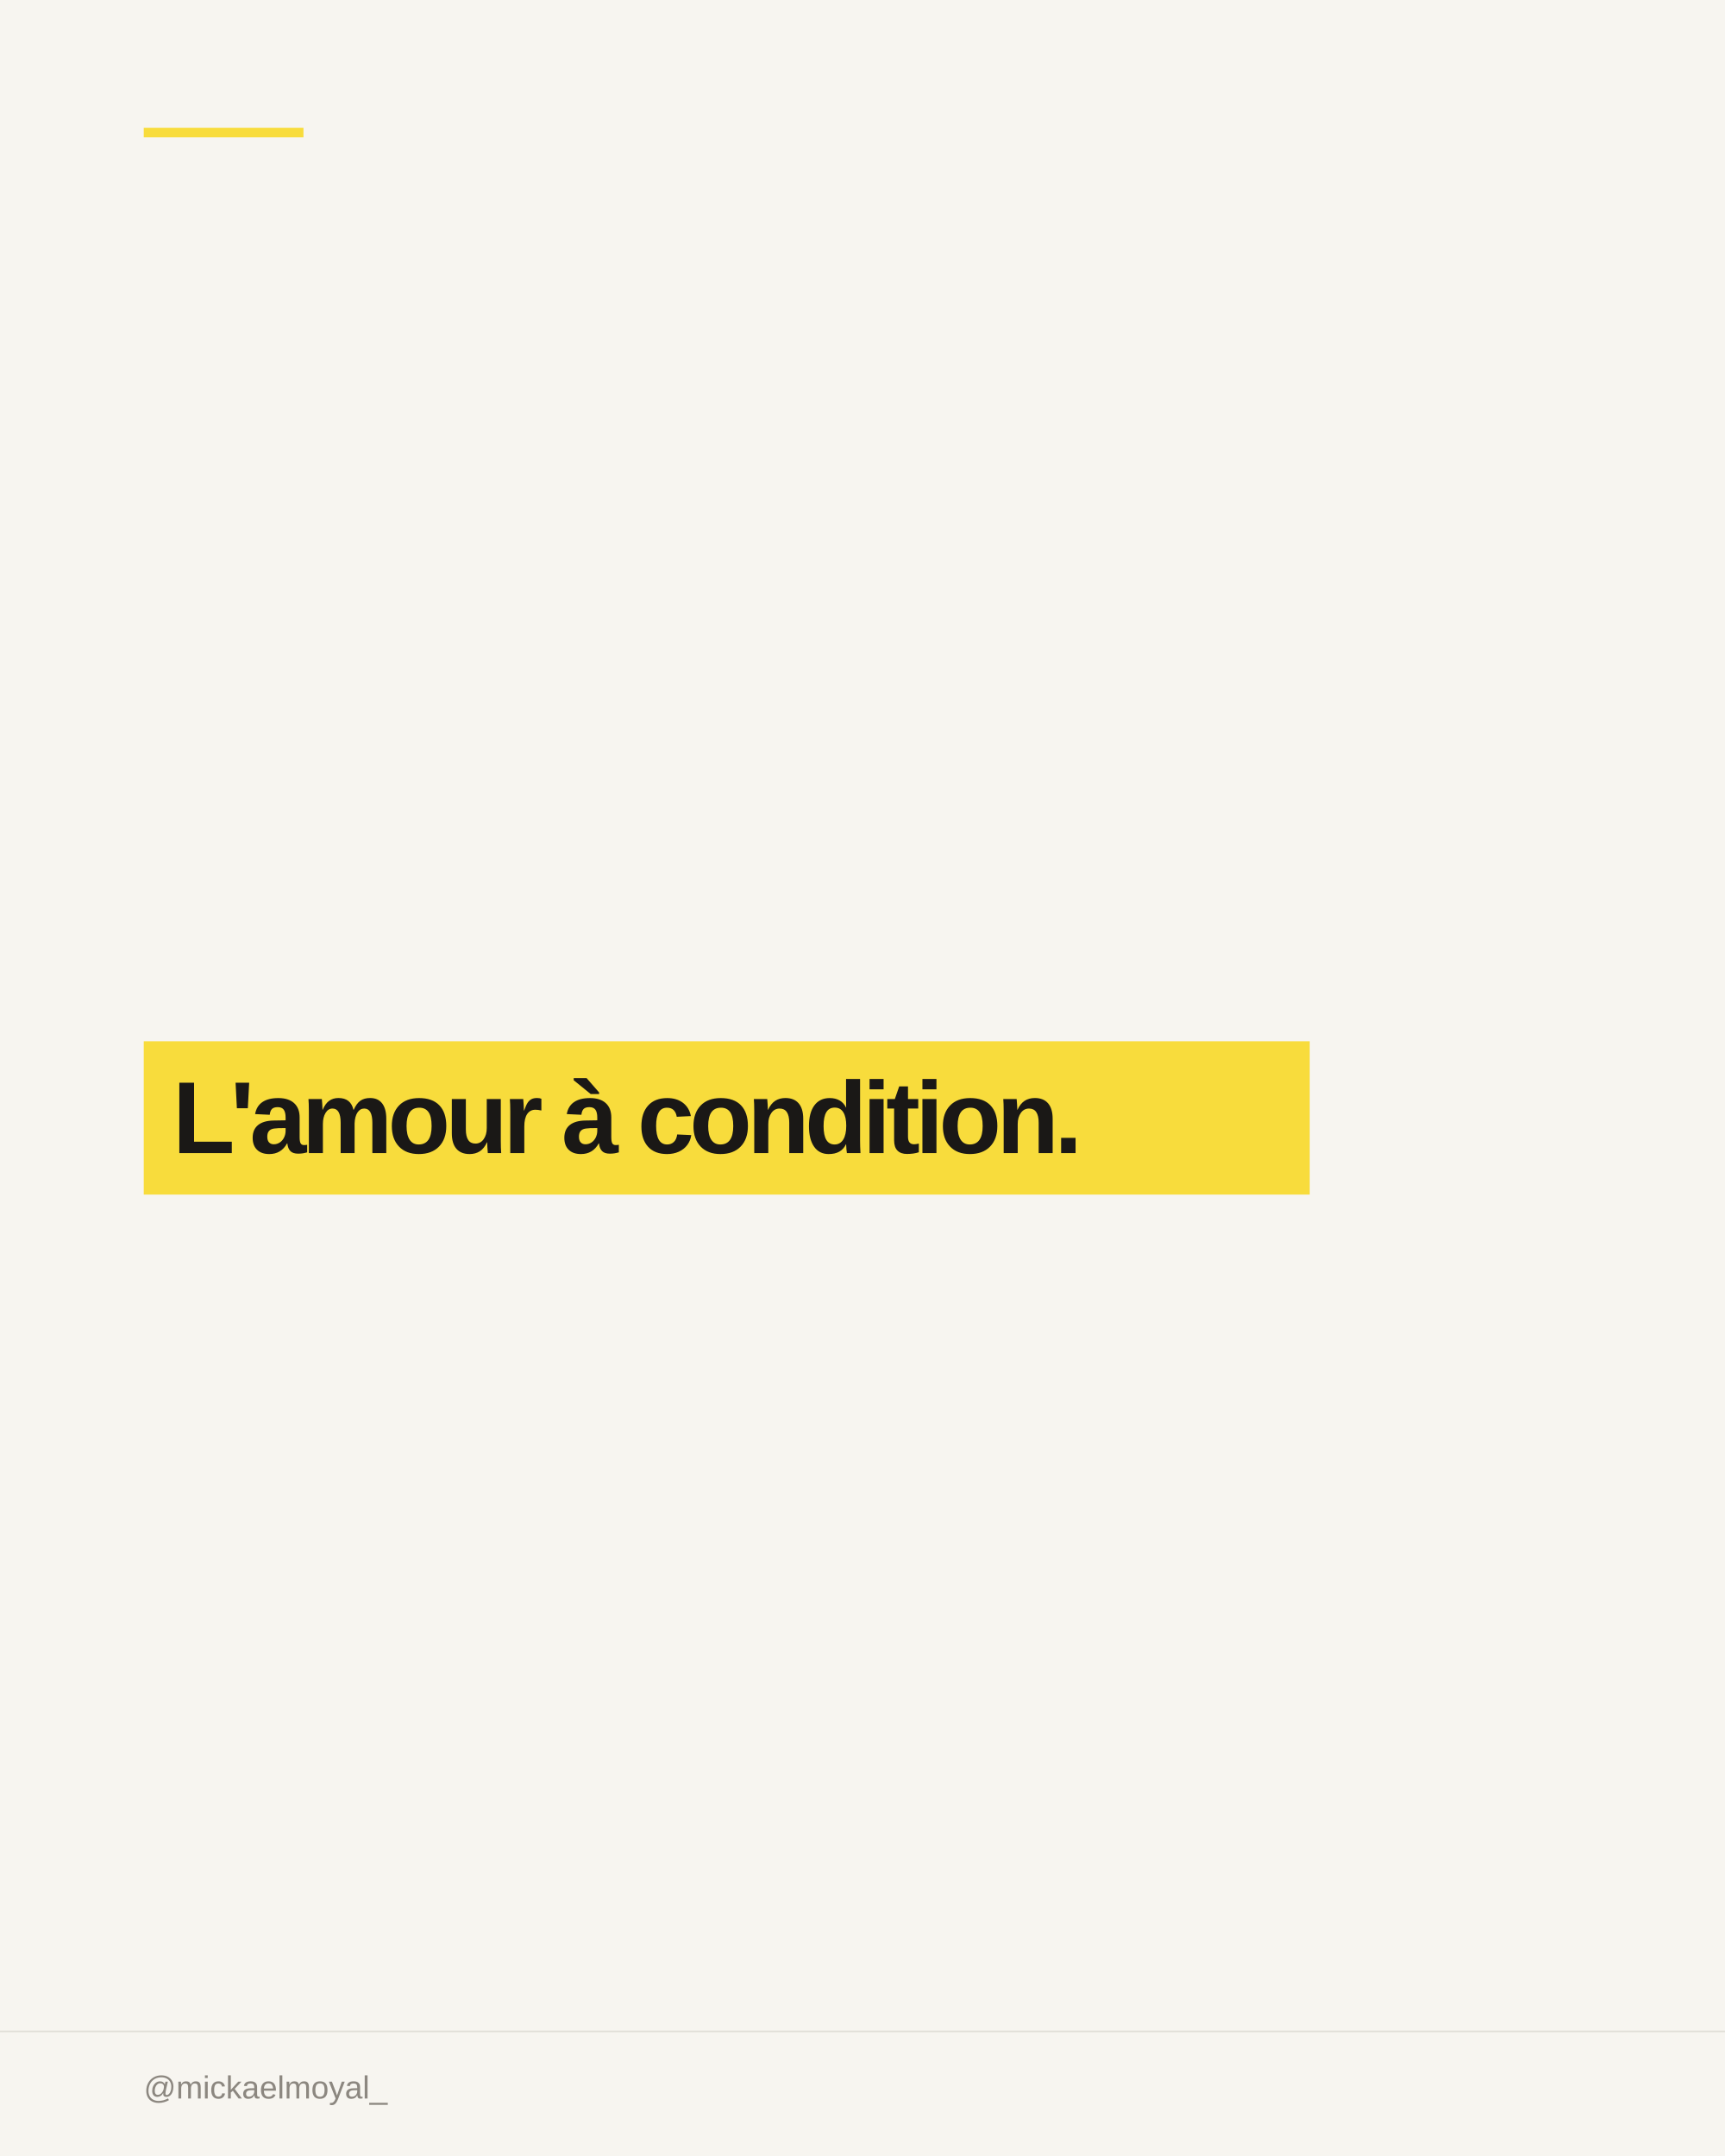
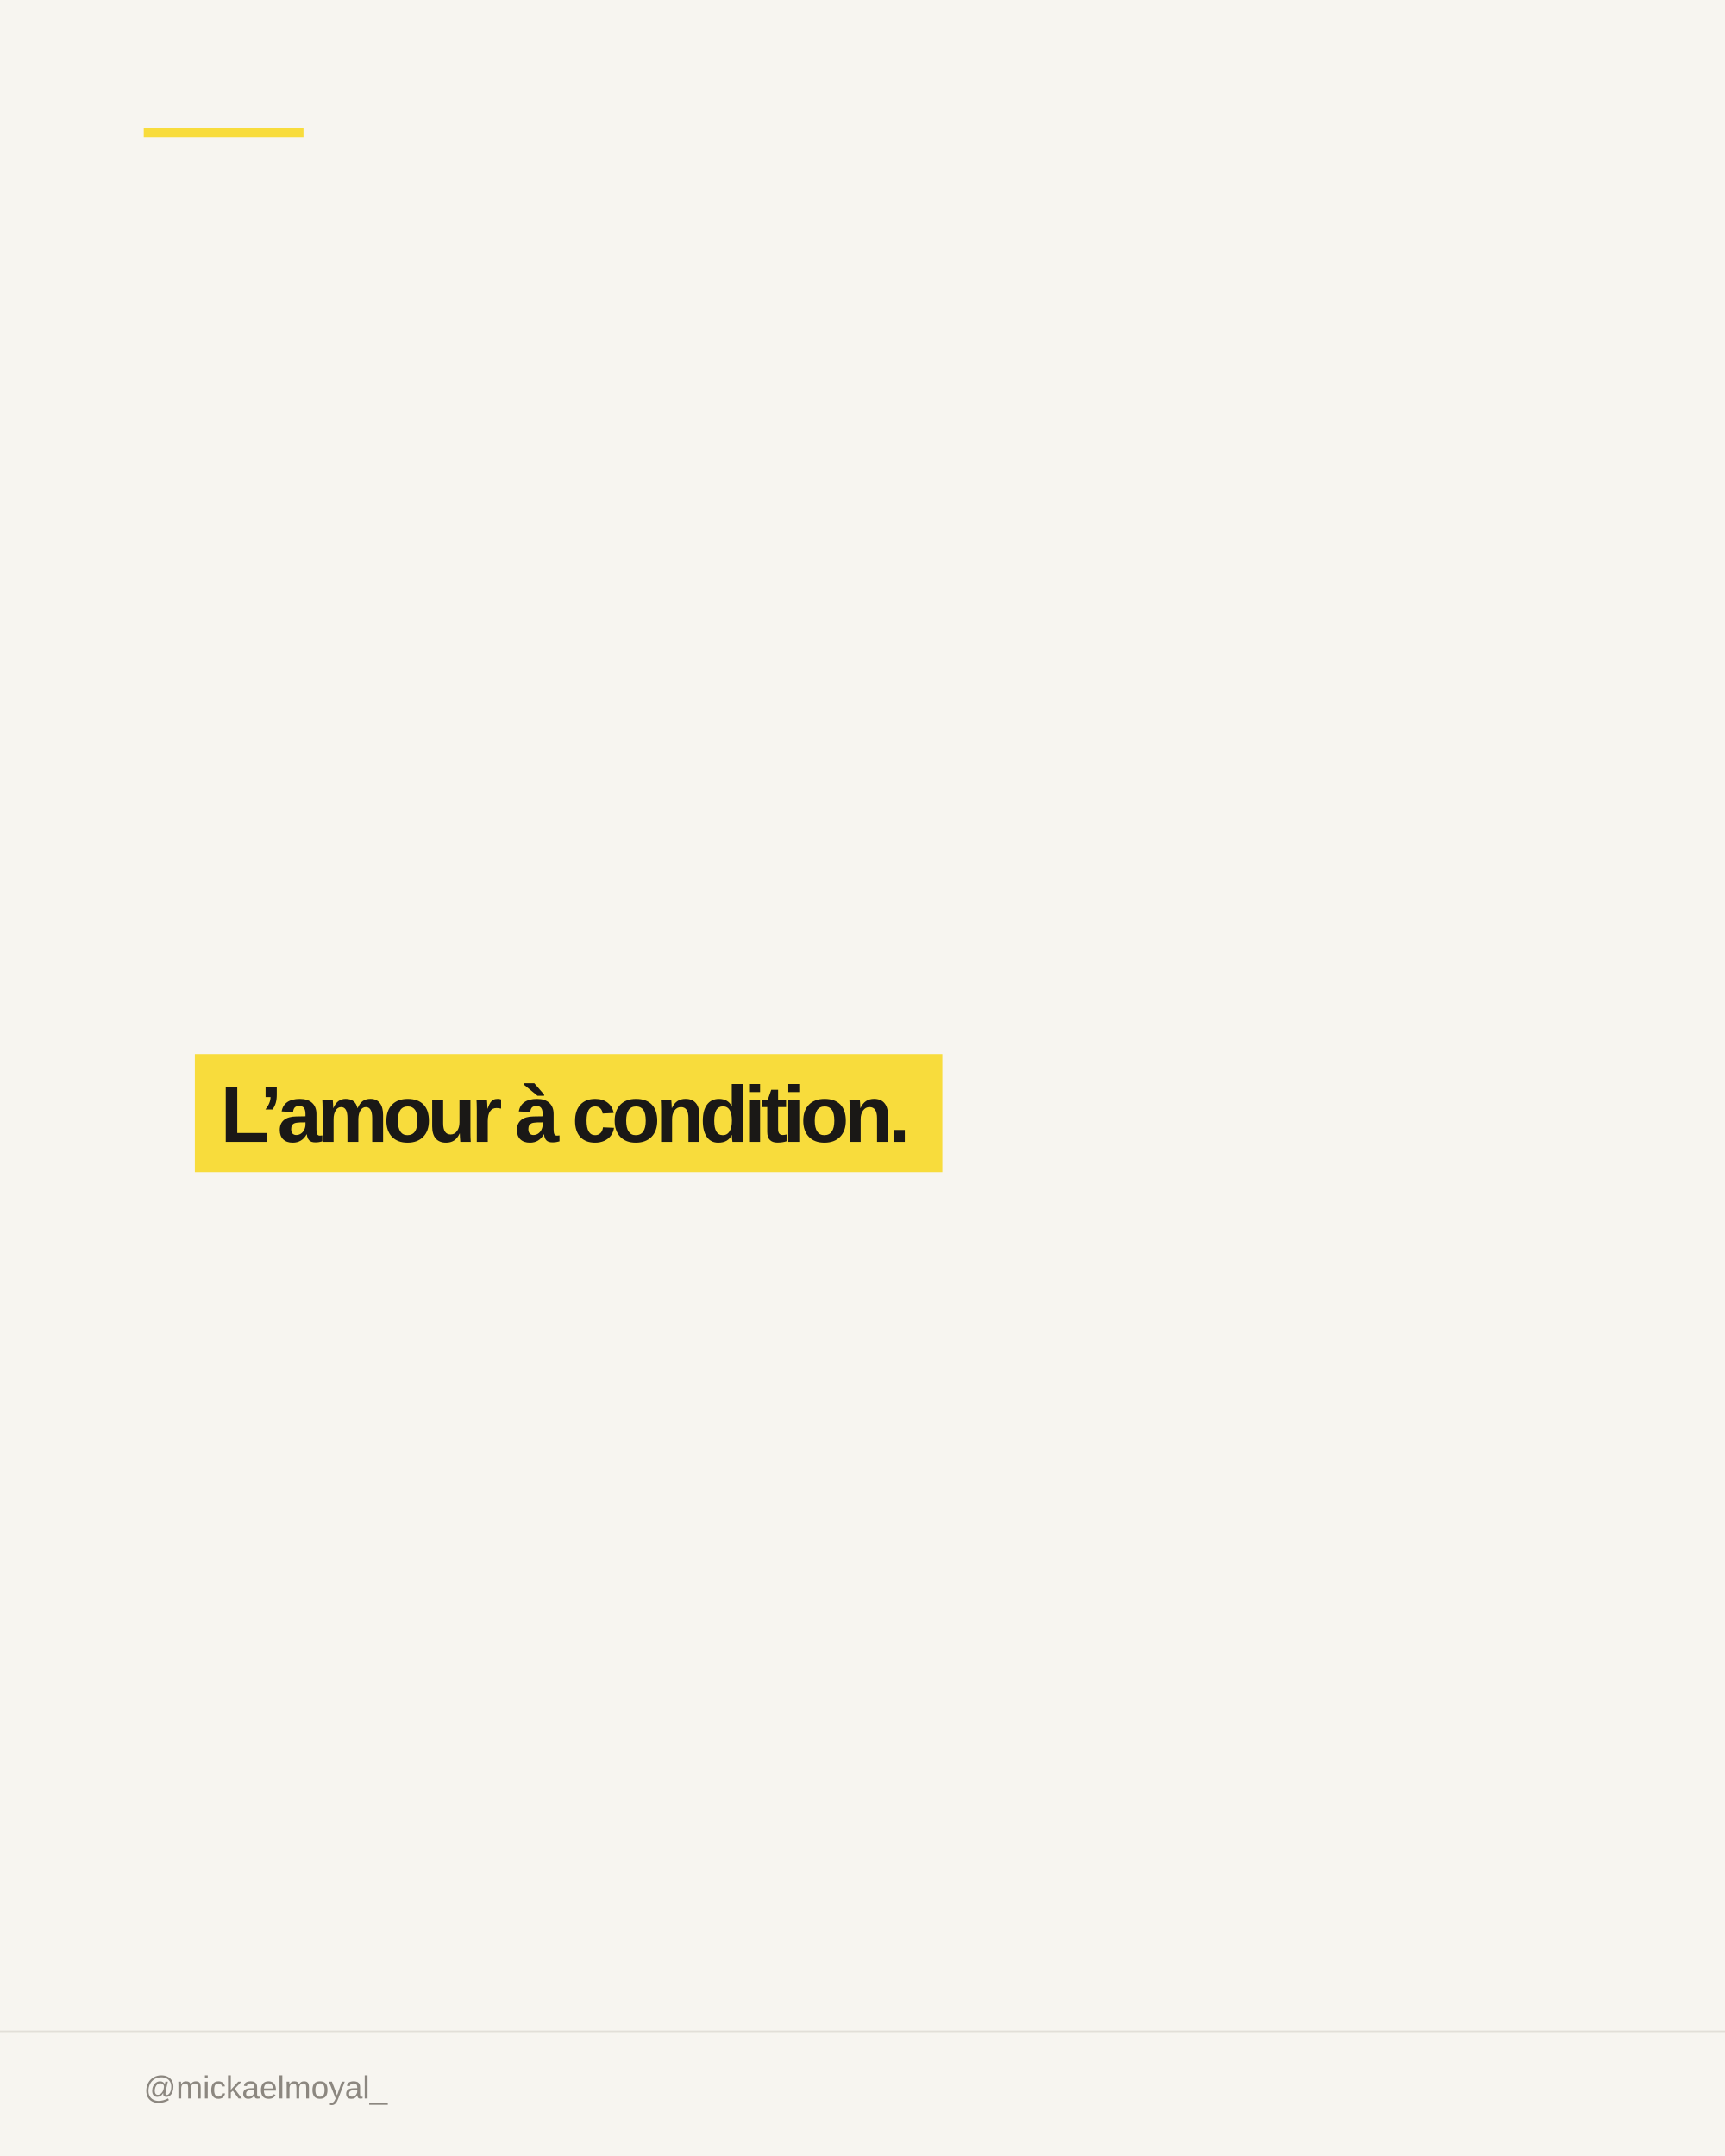
<svg xmlns="http://www.w3.org/2000/svg" width="1080" height="1350" viewBox="0 0 1080 1350">
  <rect width="1080" height="1350" fill="#F7F5F0" />
  <rect x="90" y="80" width="100" height="6" fill="#F8DC3C" />
-   <rect x="90" y="652" width="730" height="96" fill="#F8DC3C" />
-   <text x="108" y="722" font-family="Arial, Helvetica, sans-serif" font-size="64" font-weight="900" letter-spacing="-3" fill="#1A1816">L'amour à condition.</text>
+   <rect x="122" y="660" width="468" height="74" fill="#F8DC3C" />
+   <text x="138" y="715" font-family="Arial, Helvetica, sans-serif" font-size="50" font-weight="900" letter-spacing="-3" fill="#1A1816">L’amour à condition.</text>
  <line x1="0" y1="1272" x2="1080" y2="1272" stroke="#E2DFD8" stroke-width="1" />
  <text x="90" y="1314" font-family="Arial, Helvetica, sans-serif" font-size="20" fill="#8C8780">@mickaelmoyal_</text>
</svg>
